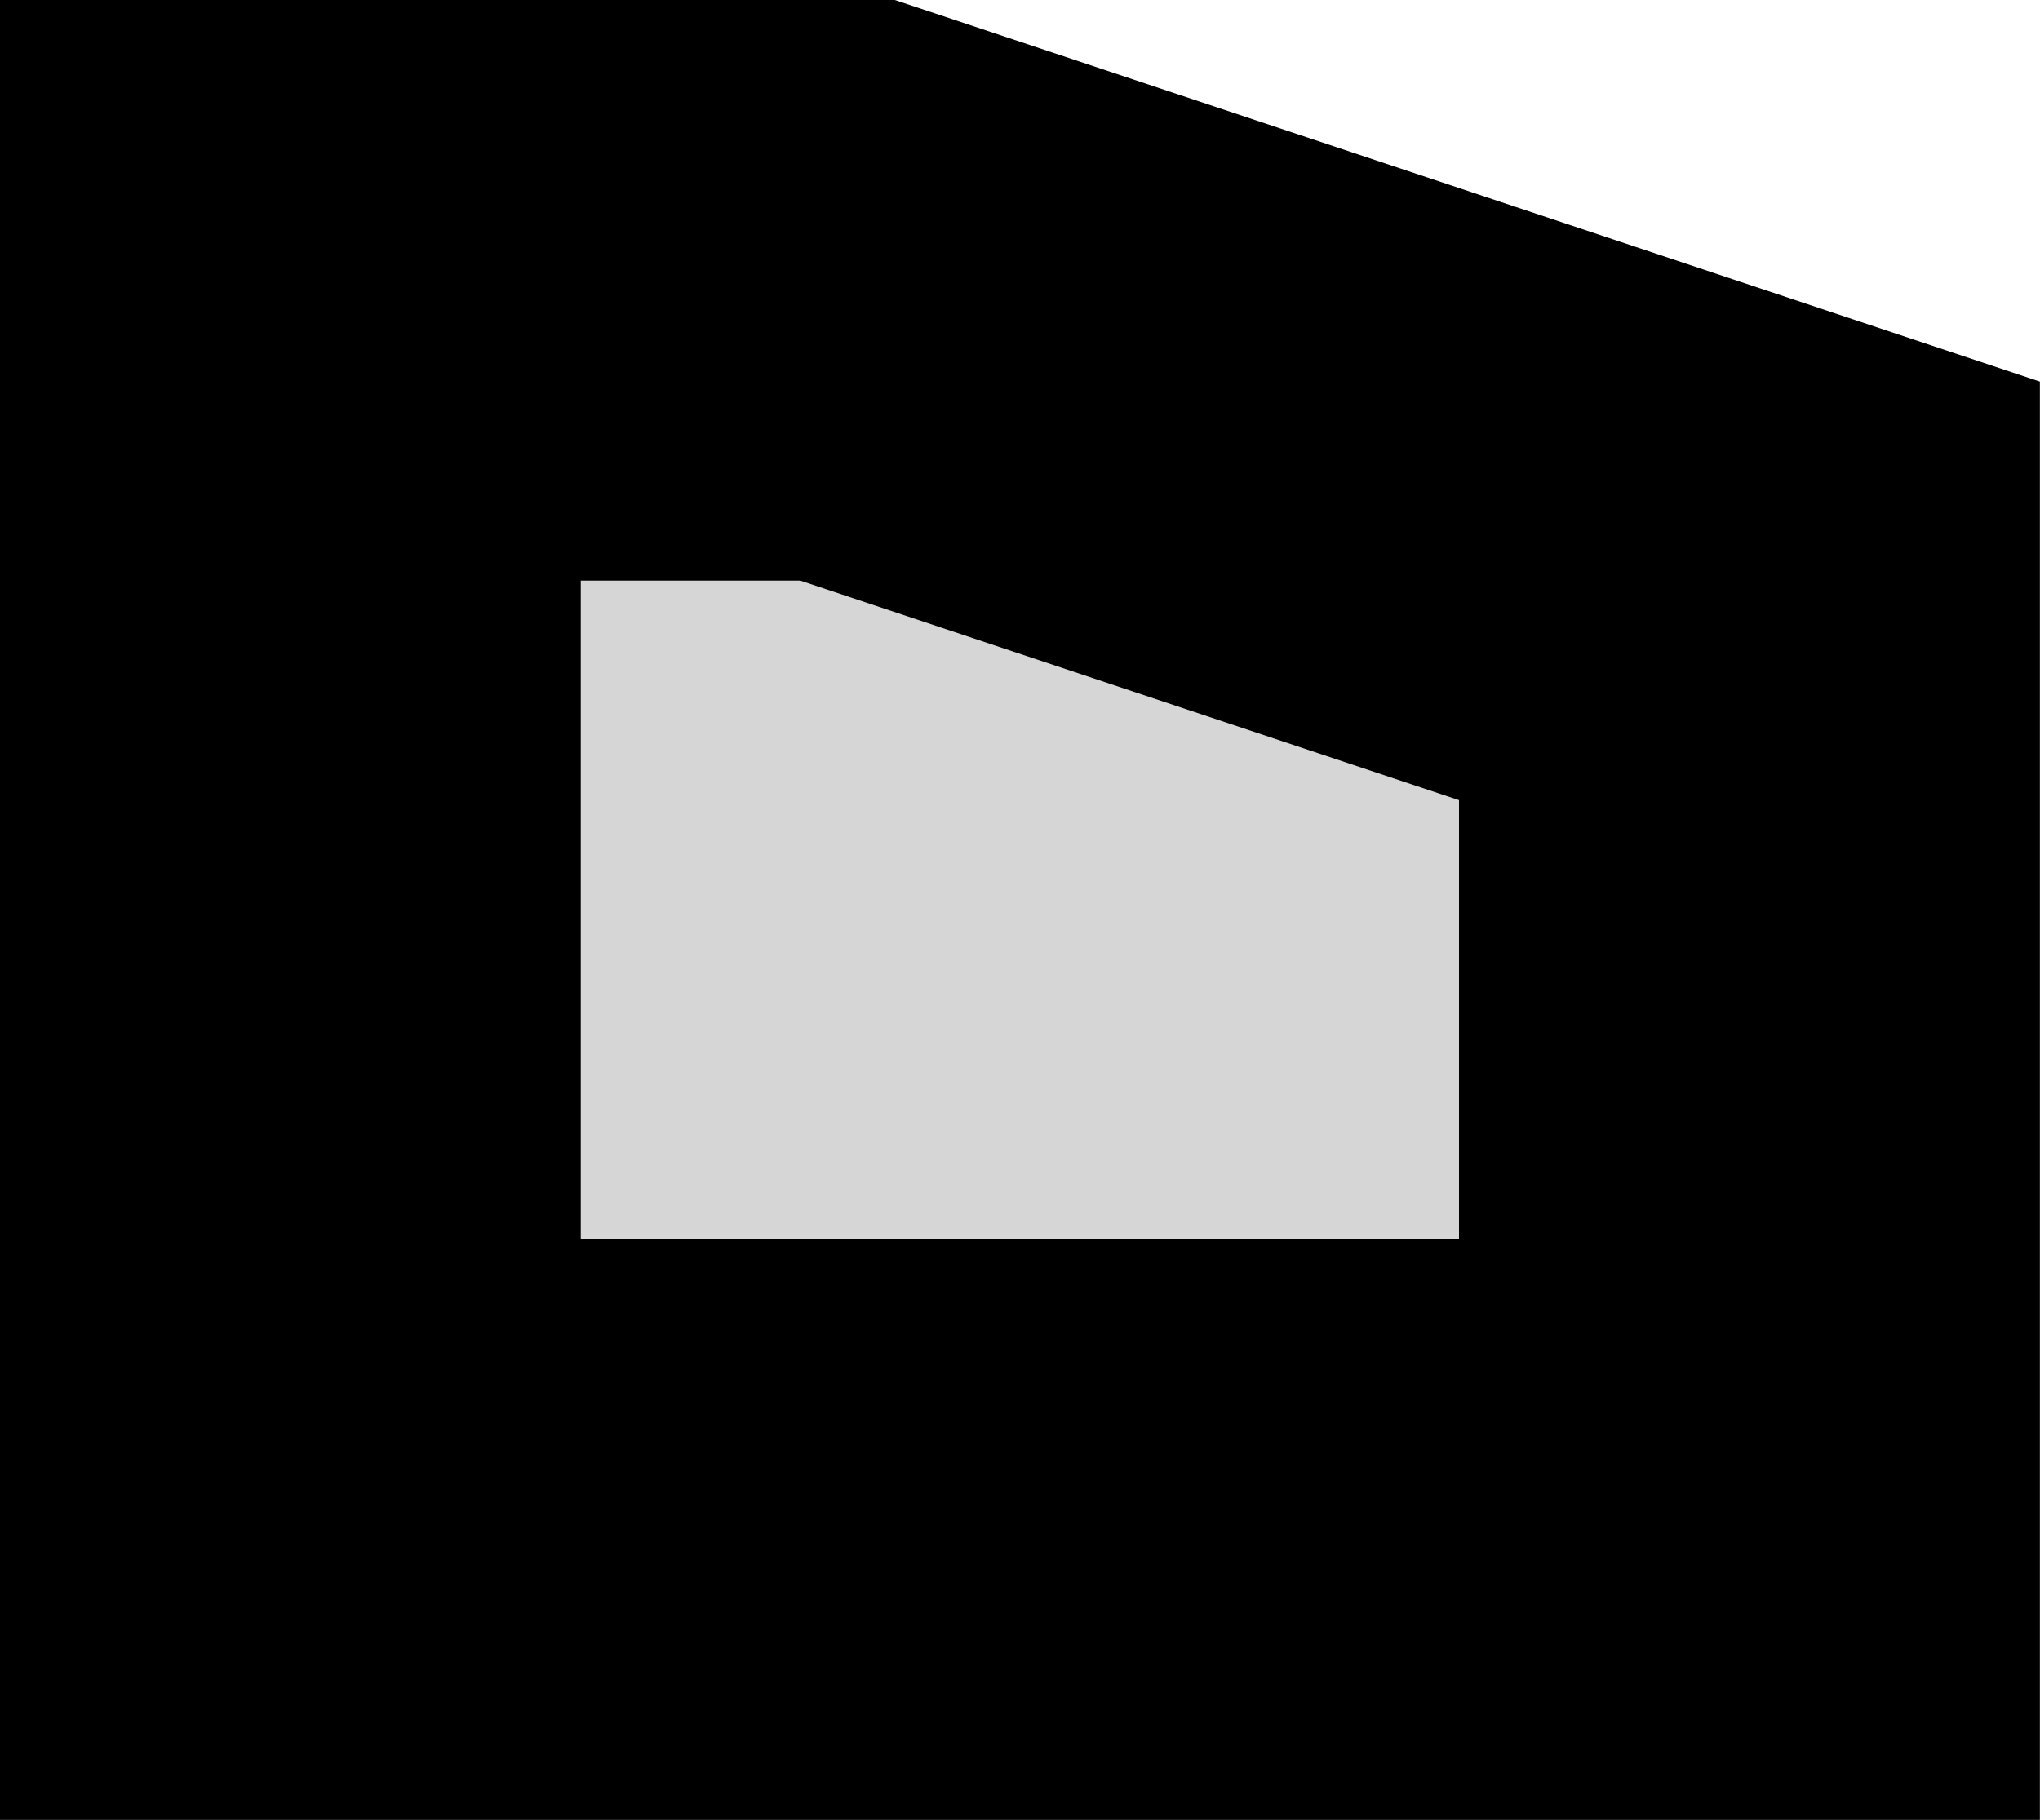
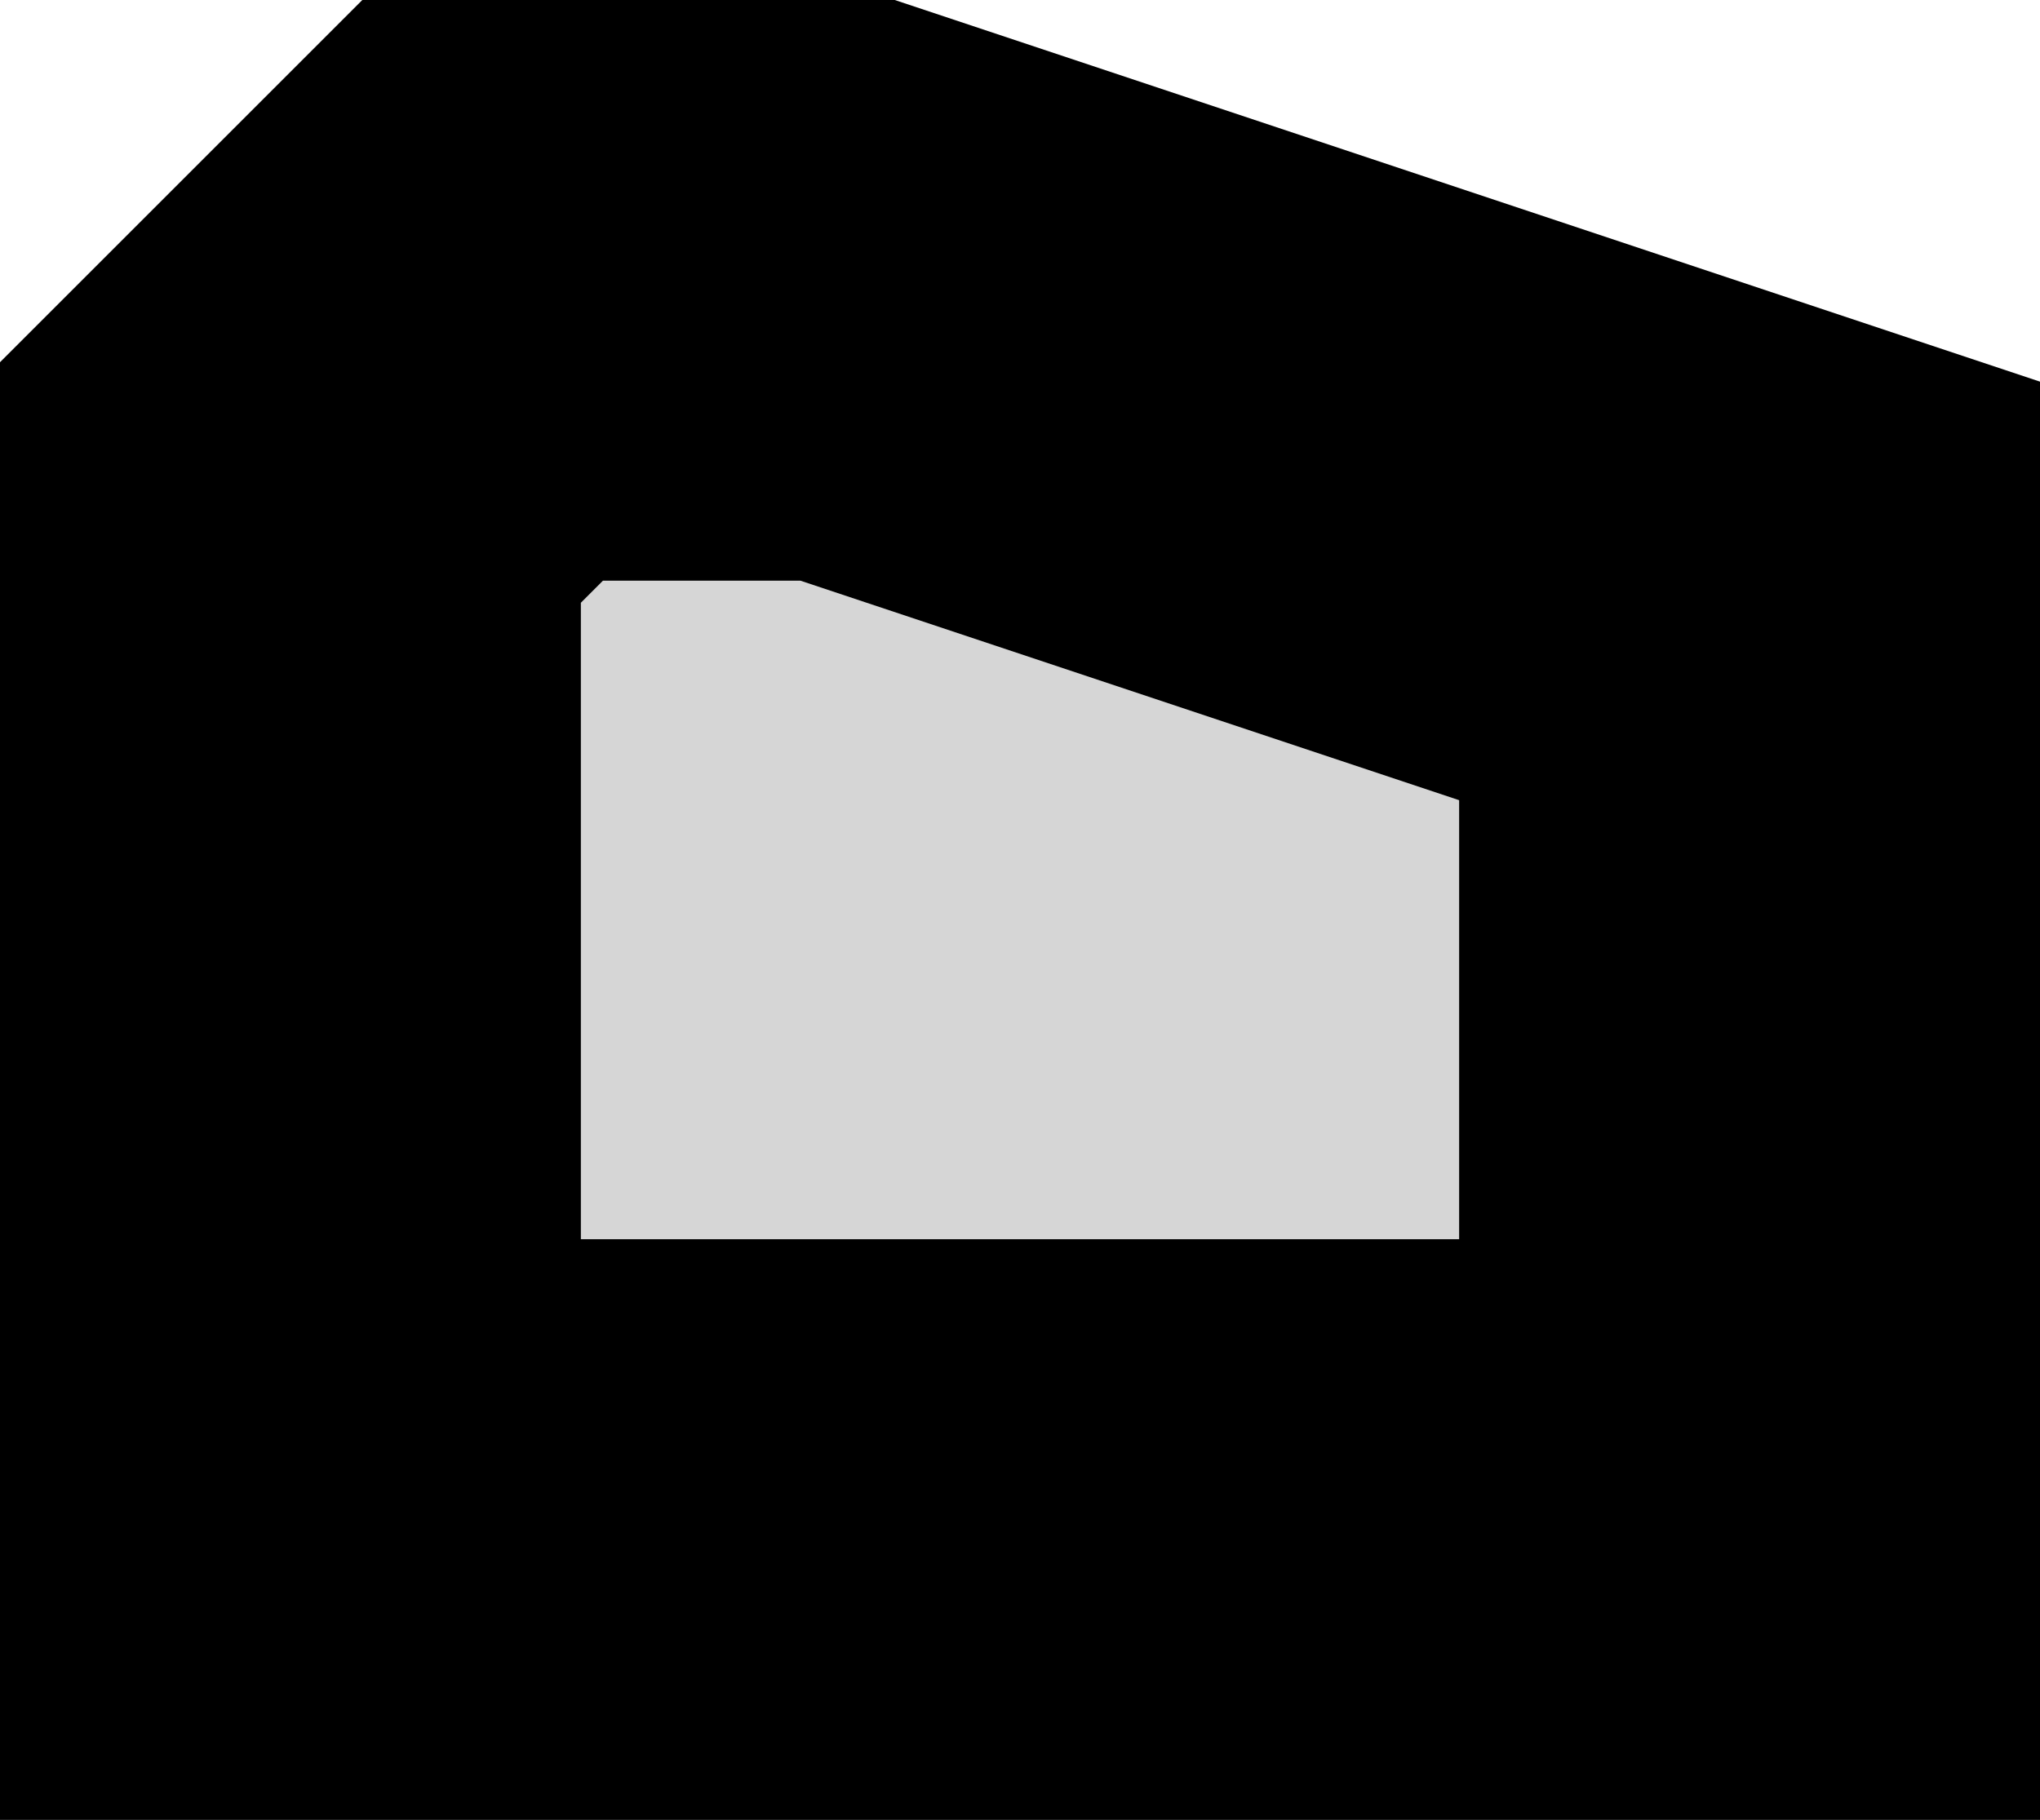
<svg xmlns="http://www.w3.org/2000/svg" viewBox="0 0 1.756 1.567" width="1.756mm" height="1.567mm" version="1.1" id="svg6">
  <defs id="defs4">
    <marker id="DistanceX" orient="auto" refX="0" refY="0" style="overflow:visible">
      <path d="M 3,-3 -3,3 M 0,-5 V 5" style="stroke:#000000;stroke-width:0.5" id="path1" />
    </marker>
    <pattern id="Hatch" patternUnits="userSpaceOnUse" width="8" height="8" x="0" y="0">
      <path d="M8 4 l-4,4" stroke="#000000" stroke-width="0.25" linecap="square" id="path2" />
      <path d="M6 2 l-4,4" stroke="#000000" stroke-width="0.25" linecap="square" id="path3" />
      <path d="M4 0 l-4,4" stroke="#000000" stroke-width="0.25" linecap="square" id="path4" />
    </pattern>
    <symbol id="*Model_Space" />
    <symbol id="*Paper_Space" />
  </defs>
-   <g id="g6" transform="translate(1.255906,-1121.831)">
-     <path d="m -0.756,1122.898 v -0.567 h 0.189 L 0,1122.52 v 0.378 z" style="fill:none;stroke:#000000" id="path5" />
-     <path d="m -0.756,1122.898 v -0.567 h 0.189 L 0,1122.52 v 0.378 z" style="fill:#d6d6d6" id="path6" />
+   <g id="g6" transform="translate(0.5,-1122.02)">
+     <path d="m 0,1123.087 v -0.548 l 0.019,-0.019 h 0.17 l 0.567,0.189 v 0.378 z" style="fill:none;stroke:#000000" id="path5" />
+     <path d="m 0,1123.087 v -0.548 l 0.019,-0.019 h 0.17 l 0.567,0.189 v 0.378 z" style="fill:#d6d6d6" id="path6" />
  </g>
</svg>
